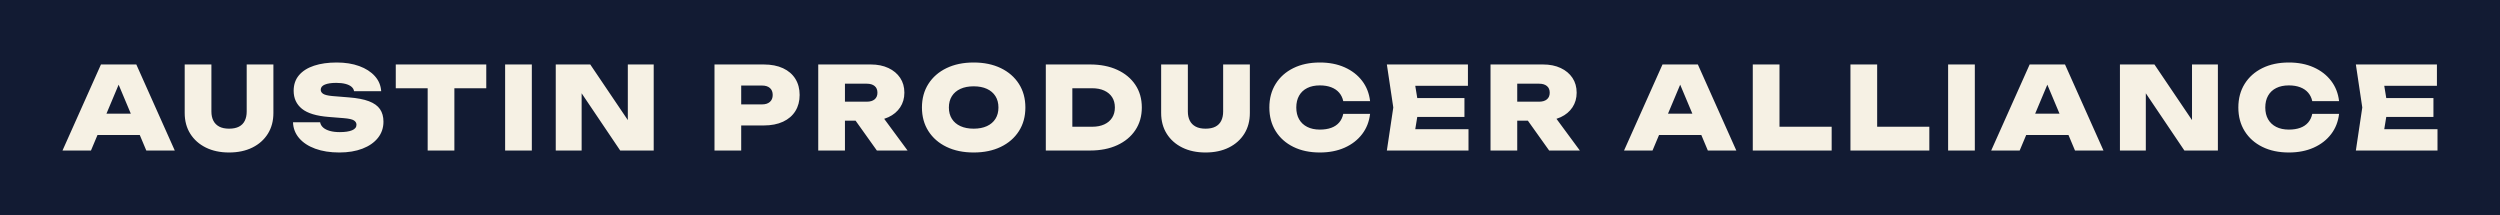
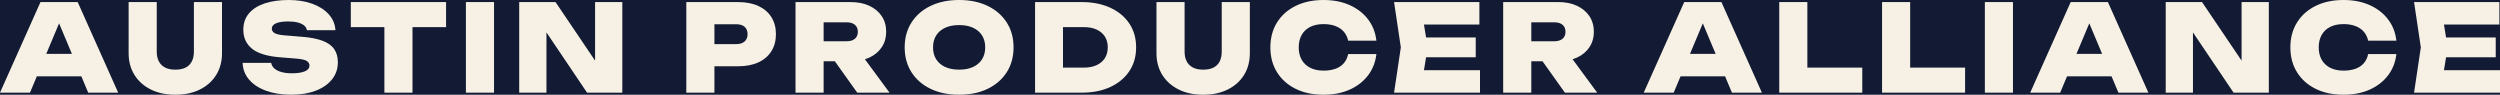
- <svg xmlns="http://www.w3.org/2000/svg" viewBox="-33.684 -33.684 1347.368 115.868">
-   <rect fill="#121b33" height="115.868" width="1347.368" x="-33.684" y="-33.684" />
+ <svg xmlns="http://www.w3.org/2000/svg" viewBox="0 0 1280 48.5">
+   <rect fill="#121b33" height="48.5" width="1280" />
  <path d="M14.11 39.077 V27.589 H45.866 V39.077 Z M39.782 1.063 L60.507 47.437 H45.161 L28.306 7.321 H32.201 L15.346 47.437 H0 L20.726 1.063 Z M80.252 26.439 Q80.252 29.295 81.303 31.361 Q82.354 33.426 84.462 34.545 Q86.571 35.664 89.761 35.664 Q93.014 35.664 95.116 34.57 Q97.218 33.475 98.244 31.385 Q99.271 29.295 99.271 26.439 V1.063 H113.665 V27.193 Q113.665 33.611 110.685 38.391 Q107.704 43.17 102.338 45.835 Q96.971 48.5 89.761 48.5 Q82.614 48.5 77.24 45.835 Q71.867 43.17 68.862 38.391 Q65.857 33.611 65.857 27.193 V1.063 H80.252 Z M124.233 32.201 H138.85 Q139.122 33.846 140.452 35.033 Q141.781 36.22 144.056 36.87 Q146.332 37.519 149.448 37.519 Q153.665 37.519 156.052 36.536 Q158.438 35.553 158.438 33.549 Q158.438 32.115 157.078 31.224 Q155.718 30.334 151.699 30 L143.562 29.345 Q133.52 28.578 129.05 24.949 Q124.58 21.319 124.58 15.247 Q124.58 10.239 127.467 6.845 Q130.355 3.45 135.573 1.725 Q140.792 0 147.791 0 Q154.629 0 159.922 1.929 Q165.215 3.858 168.337 7.339 Q171.46 10.82 171.756 15.47 H157.14 Q156.93 14.085 155.761 13.083 Q154.592 12.082 152.515 11.531 Q150.437 10.981 147.506 10.981 Q143.648 10.981 141.41 11.896 Q139.172 12.811 139.172 14.691 Q139.172 16.027 140.489 16.886 Q141.806 17.745 145.429 18.079 L154.382 18.809 Q161.072 19.328 165.159 20.88 Q169.246 22.432 171.113 25.147 Q172.981 27.861 172.981 31.892 Q172.981 36.888 170.013 40.623 Q167.045 44.357 161.684 46.429 Q156.324 48.5 149.176 48.5 Q141.806 48.5 136.235 46.466 Q130.664 44.432 127.523 40.746 Q124.382 37.061 124.233 32.201 Z M196.806 7.308 H211.2 V47.437 H196.806 Z M179.617 1.063 H228.389 V13.875 H179.617 Z M238.549 1.063 H252.943 V47.437 H238.549 Z M308.809 37.148 L304.679 38.063 V1.063 H318.628 V47.437 H300.573 L275.668 10.486 L279.786 9.571 V47.437 H265.837 V1.063 H284.435 Z M377.914 1.063 Q383.998 1.063 388.345 3.092 Q392.692 5.12 394.986 8.823 Q397.279 12.527 397.279 17.498 Q397.279 22.469 394.986 26.173 Q392.692 29.877 388.345 31.905 Q383.998 33.933 377.914 33.933 H358.066 V22.581 H377.011 Q379.732 22.581 381.247 21.233 Q382.762 19.885 382.762 17.498 Q382.762 15.062 381.247 13.739 Q379.732 12.416 377.011 12.416 H359.315 L365.783 5.862 V47.437 H351.389 V1.063 Z M417.246 21.121 H433.483 Q436.179 21.121 437.694 19.86 Q439.209 18.599 439.209 16.274 Q439.209 13.937 437.694 12.681 Q436.179 11.426 433.483 11.426 H415.231 L421.698 4.773 V47.437 H407.304 V1.063 H435.61 Q441.039 1.063 445.113 2.974 Q449.188 4.885 451.457 8.279 Q453.726 11.674 453.726 16.274 Q453.726 20.75 451.457 24.17 Q449.188 27.589 445.113 29.475 Q441.039 31.36 435.61 31.36 H417.246 Z M423.429 25.734 H439.443 L455.445 47.437 H438.899 Z M491.068 48.5 Q482.708 48.5 476.438 45.47 Q470.169 42.441 466.682 36.981 Q463.194 31.521 463.194 24.25 Q463.194 16.979 466.682 11.519 Q470.169 6.059 476.438 3.03 Q482.708 0 491.068 0 Q499.427 0 505.697 3.03 Q511.966 6.059 515.454 11.519 Q518.941 16.979 518.941 24.25 Q518.941 31.521 515.454 36.981 Q511.966 42.441 505.697 45.47 Q499.427 48.5 491.068 48.5 Z M491.068 35.664 Q495.21 35.664 498.203 34.291 Q501.195 32.919 502.809 30.359 Q504.423 27.799 504.423 24.25 Q504.423 20.701 502.809 18.141 Q501.195 15.581 498.203 14.209 Q495.21 12.836 491.068 12.836 Q486.937 12.836 483.938 14.209 Q480.94 15.581 479.326 18.141 Q477.712 20.701 477.712 24.25 Q477.712 27.799 479.326 30.359 Q480.94 32.919 483.938 34.291 Q486.937 35.664 491.068 35.664 Z M553.833 1.063 Q562.193 1.063 568.456 3.945 Q574.72 6.826 578.207 12.026 Q581.694 17.226 581.694 24.25 Q581.694 31.225 578.207 36.449 Q574.72 41.674 568.456 44.555 Q562.193 47.437 553.833 47.437 H529.954 V1.063 Z M544.25 41.179 L537.609 34.625 H554.934 Q558.718 34.625 561.47 33.358 Q564.221 32.09 565.699 29.759 Q567.177 27.428 567.177 24.25 Q567.177 21.01 565.699 18.71 Q564.221 16.41 561.47 15.142 Q558.718 13.875 554.934 13.875 H537.609 L544.25 7.321 Z M606.509 26.439 Q606.509 29.295 607.56 31.361 Q608.611 33.426 610.719 34.545 Q612.828 35.664 616.018 35.664 Q619.27 35.664 621.373 34.57 Q623.475 33.475 624.501 31.385 Q625.528 29.295 625.528 26.439 V1.063 H639.922 V27.193 Q639.922 33.611 636.942 38.391 Q633.961 43.17 628.595 45.835 Q623.228 48.5 616.018 48.5 Q608.871 48.5 603.497 45.835 Q598.124 43.17 595.119 38.391 Q592.114 33.611 592.114 27.193 V1.063 H606.509 Z M704.716 27.688 Q703.999 33.92 700.431 38.601 Q696.863 43.281 691.027 45.891 Q685.19 48.5 677.659 48.5 Q669.472 48.5 663.351 45.47 Q657.23 42.441 653.829 36.981 Q650.429 31.521 650.429 24.25 Q650.429 16.979 653.829 11.519 Q657.23 6.059 663.351 3.03 Q669.472 0 677.659 0 Q685.19 0 691.027 2.609 Q696.863 5.219 700.431 9.893 Q703.999 14.567 704.716 20.812 H690.26 Q689.679 18.141 688.04 16.249 Q686.402 14.357 683.78 13.349 Q681.158 12.341 677.646 12.341 Q673.689 12.341 670.839 13.763 Q667.988 15.186 666.467 17.869 Q664.946 20.553 664.946 24.25 Q664.946 27.947 666.467 30.606 Q667.988 33.265 670.839 34.712 Q673.689 36.159 677.646 36.159 Q681.158 36.159 683.78 35.206 Q686.402 34.254 688.04 32.356 Q689.679 30.458 690.26 27.688 Z M755.573 19.168 V29.332 H721.146 V19.168 Z M730.977 24.25 L728.046 42.193 L722.42 35.936 H757.762 V47.437 H713.763 L717.226 24.25 L713.763 1.063 H757.453 V12.564 H722.42 L728.046 6.307 Z M779.571 21.121 H795.808 Q798.504 21.121 800.019 19.86 Q801.534 18.599 801.534 16.274 Q801.534 13.937 800.019 12.681 Q798.504 11.426 795.808 11.426 H777.556 L784.023 4.773 V47.437 H769.629 V1.063 H797.935 Q803.364 1.063 807.438 2.974 Q811.513 4.885 813.782 8.279 Q816.051 11.674 816.051 16.274 Q816.051 20.75 813.782 24.17 Q811.513 27.589 807.438 29.475 Q803.364 31.36 797.935 31.36 H779.571 Z M785.754 25.734 H801.768 L817.77 47.437 H801.224 Z M855.7 39.077 V27.589 H887.457 V39.077 Z M881.372 1.063 L902.098 47.437 H886.752 L869.897 7.321 H873.792 L856.937 47.437 H841.591 L862.316 1.063 Z M925.367 1.063 V41.068 L918.899 34.625 H953.487 V47.437 H910.973 V1.063 Z M978.005 1.063 V41.068 L971.537 34.625 H1006.125 V47.437 H963.611 V1.063 Z M1016.249 1.063 H1030.643 V47.437 H1016.249 Z M1053.577 39.077 V27.589 H1085.334 V39.077 Z M1079.249 1.063 L1099.975 47.437 H1084.629 L1067.774 7.321 H1071.669 L1054.814 47.437 H1039.468 L1060.193 1.063 Z M1151.822 37.148 L1147.692 38.063 V1.063 H1161.64 V47.437 H1143.586 L1118.681 10.486 L1122.798 9.571 V47.437 H1108.849 V1.063 H1127.448 Z M1226.954 27.688 Q1226.237 33.92 1222.669 38.601 Q1219.101 43.281 1213.265 45.891 Q1207.428 48.5 1199.897 48.5 Q1191.71 48.5 1185.589 45.47 Q1179.468 42.441 1176.067 36.981 Q1172.667 31.521 1172.667 24.25 Q1172.667 16.979 1176.067 11.519 Q1179.468 6.059 1185.589 3.03 Q1191.71 0 1199.897 0 Q1207.428 0 1213.265 2.609 Q1219.101 5.219 1222.669 9.893 Q1226.237 14.567 1226.954 20.812 H1212.498 Q1211.917 18.141 1210.278 16.249 Q1208.64 14.357 1206.018 13.349 Q1203.396 12.341 1199.884 12.341 Q1195.927 12.341 1193.077 13.763 Q1190.226 15.186 1188.705 17.869 Q1187.184 20.553 1187.184 24.25 Q1187.184 27.947 1188.705 30.606 Q1190.226 33.265 1193.077 34.712 Q1195.927 36.159 1199.884 36.159 Q1203.396 36.159 1206.018 35.206 Q1208.64 34.254 1210.278 32.356 Q1211.917 30.458 1212.498 27.688 Z M1277.811 19.168 V29.332 H1243.384 V19.168 Z M1253.215 24.25 L1250.284 42.193 L1244.658 35.936 H1280 V47.437 H1236.001 L1239.464 24.25 L1236.001 1.063 H1279.691 V12.564 H1244.658 L1250.284 6.307 Z" fill="#f6f1e4" />
</svg>
